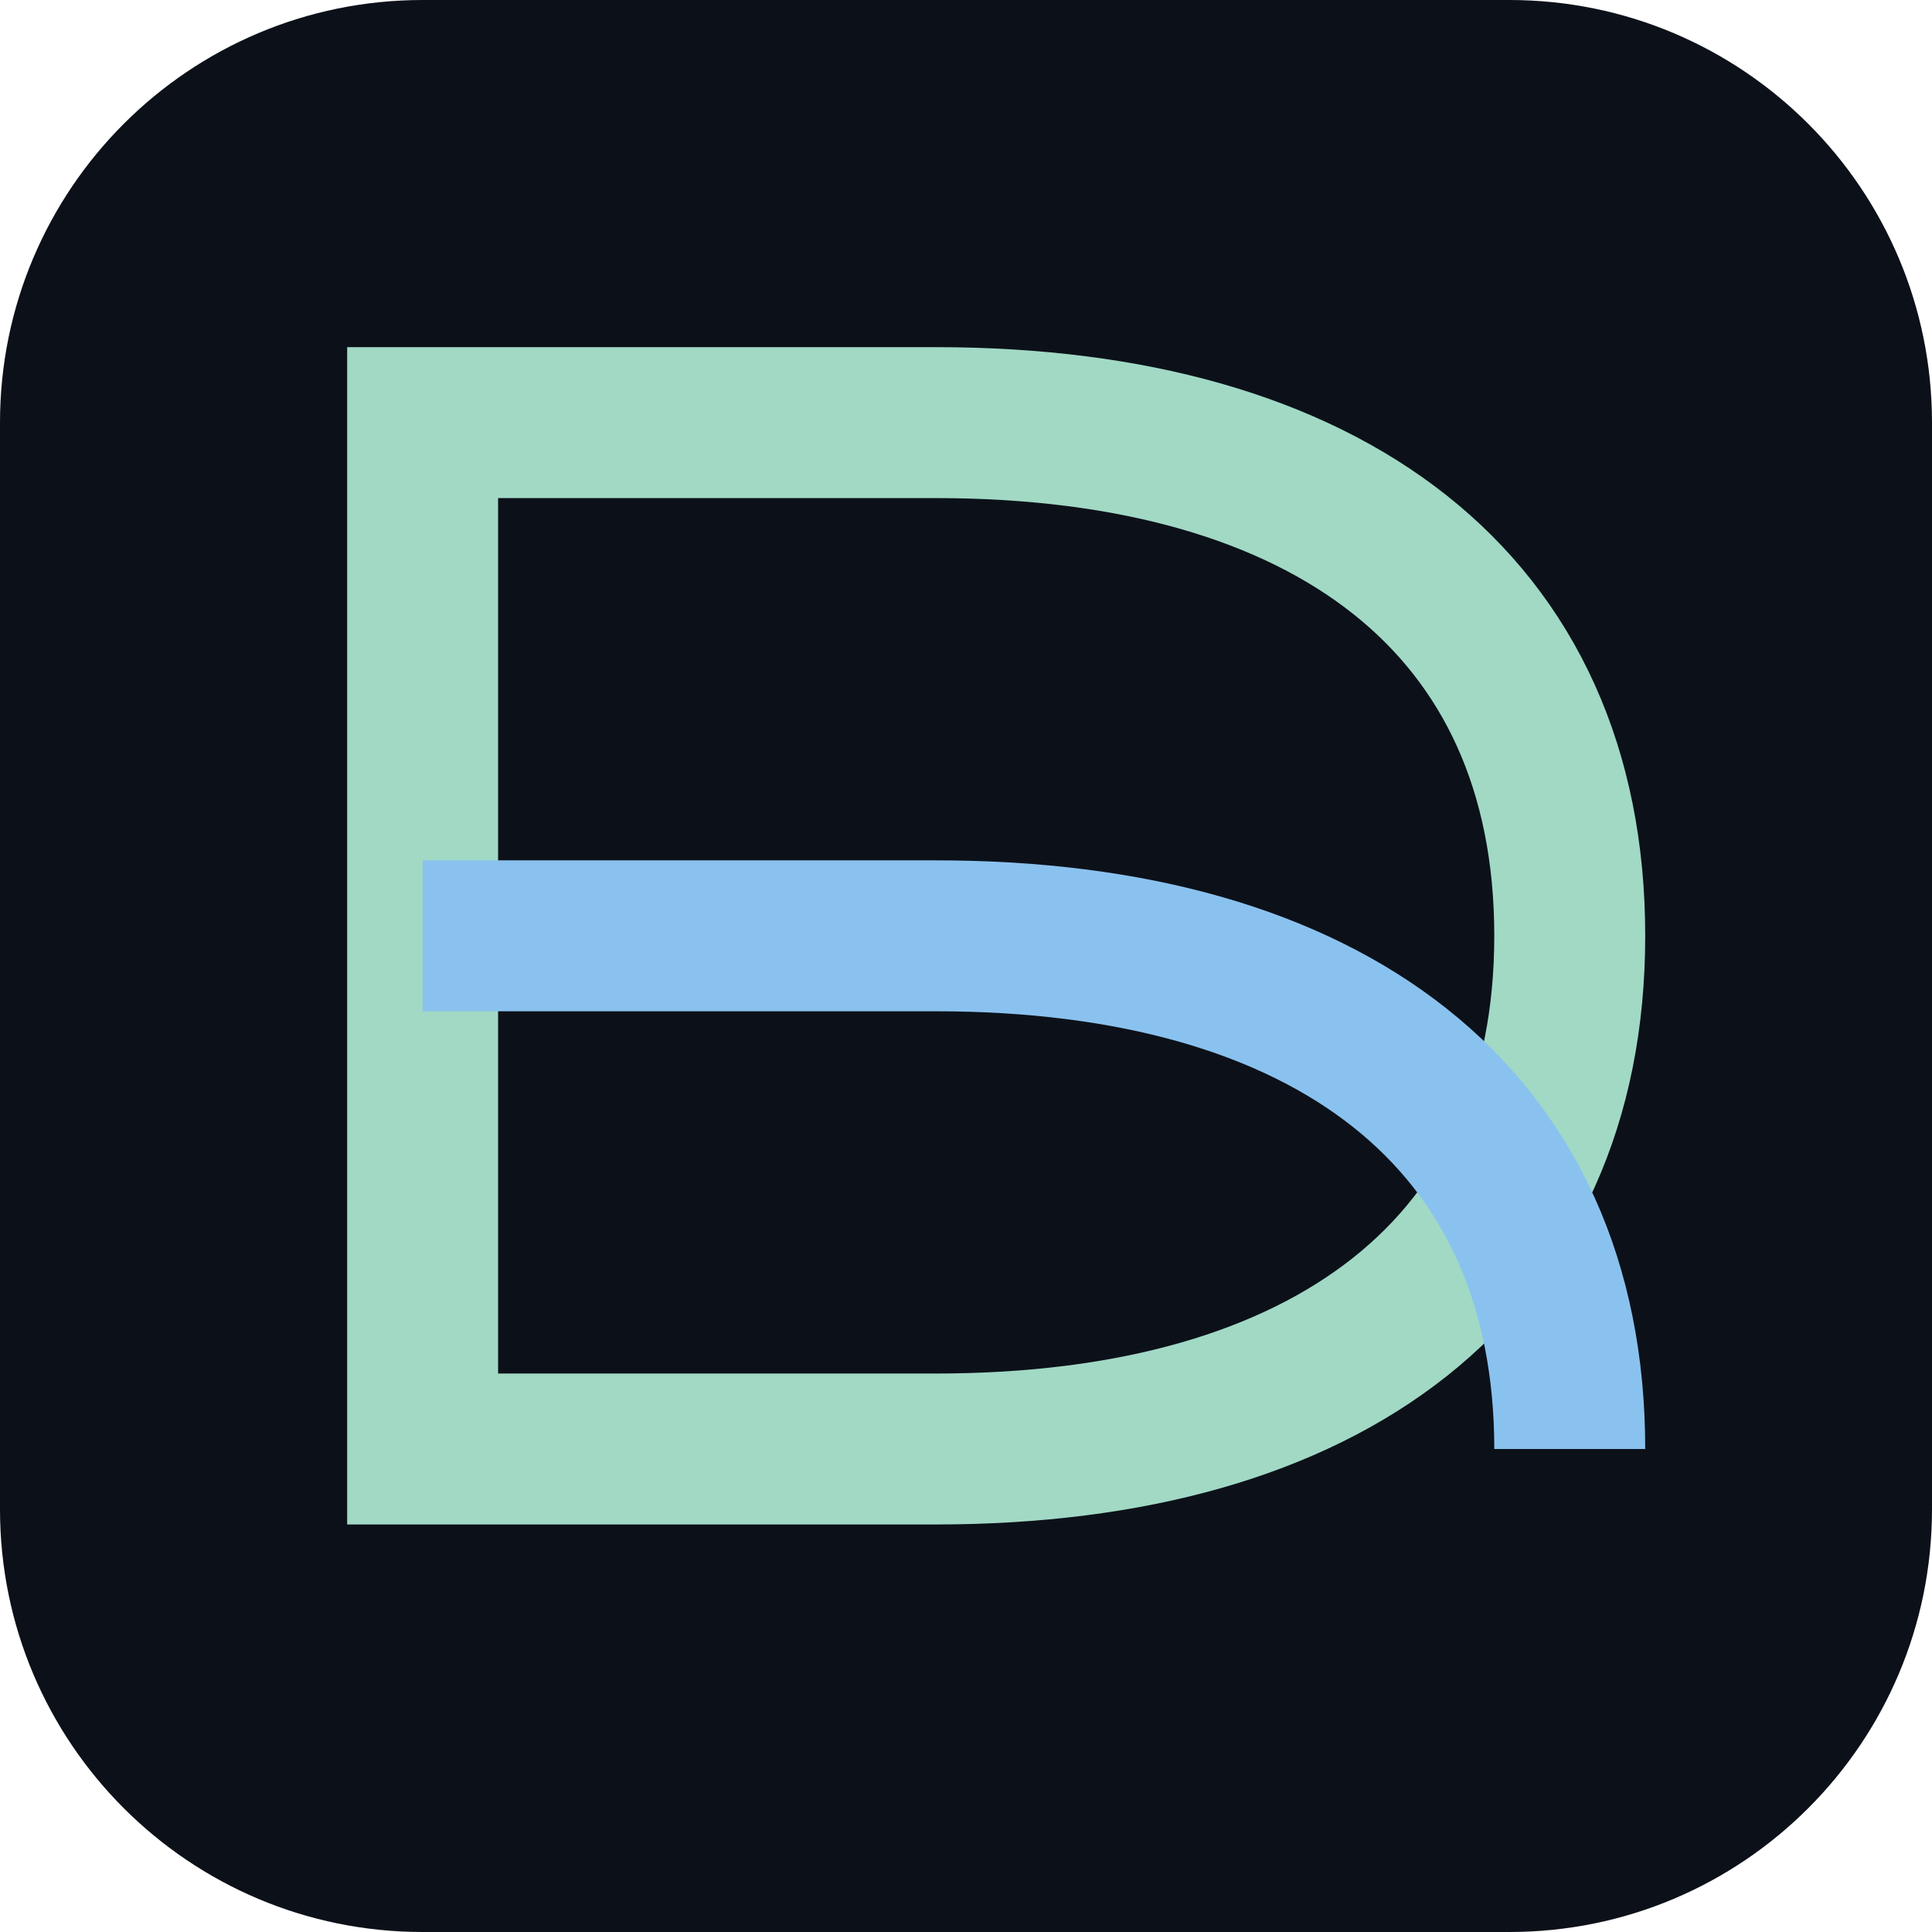
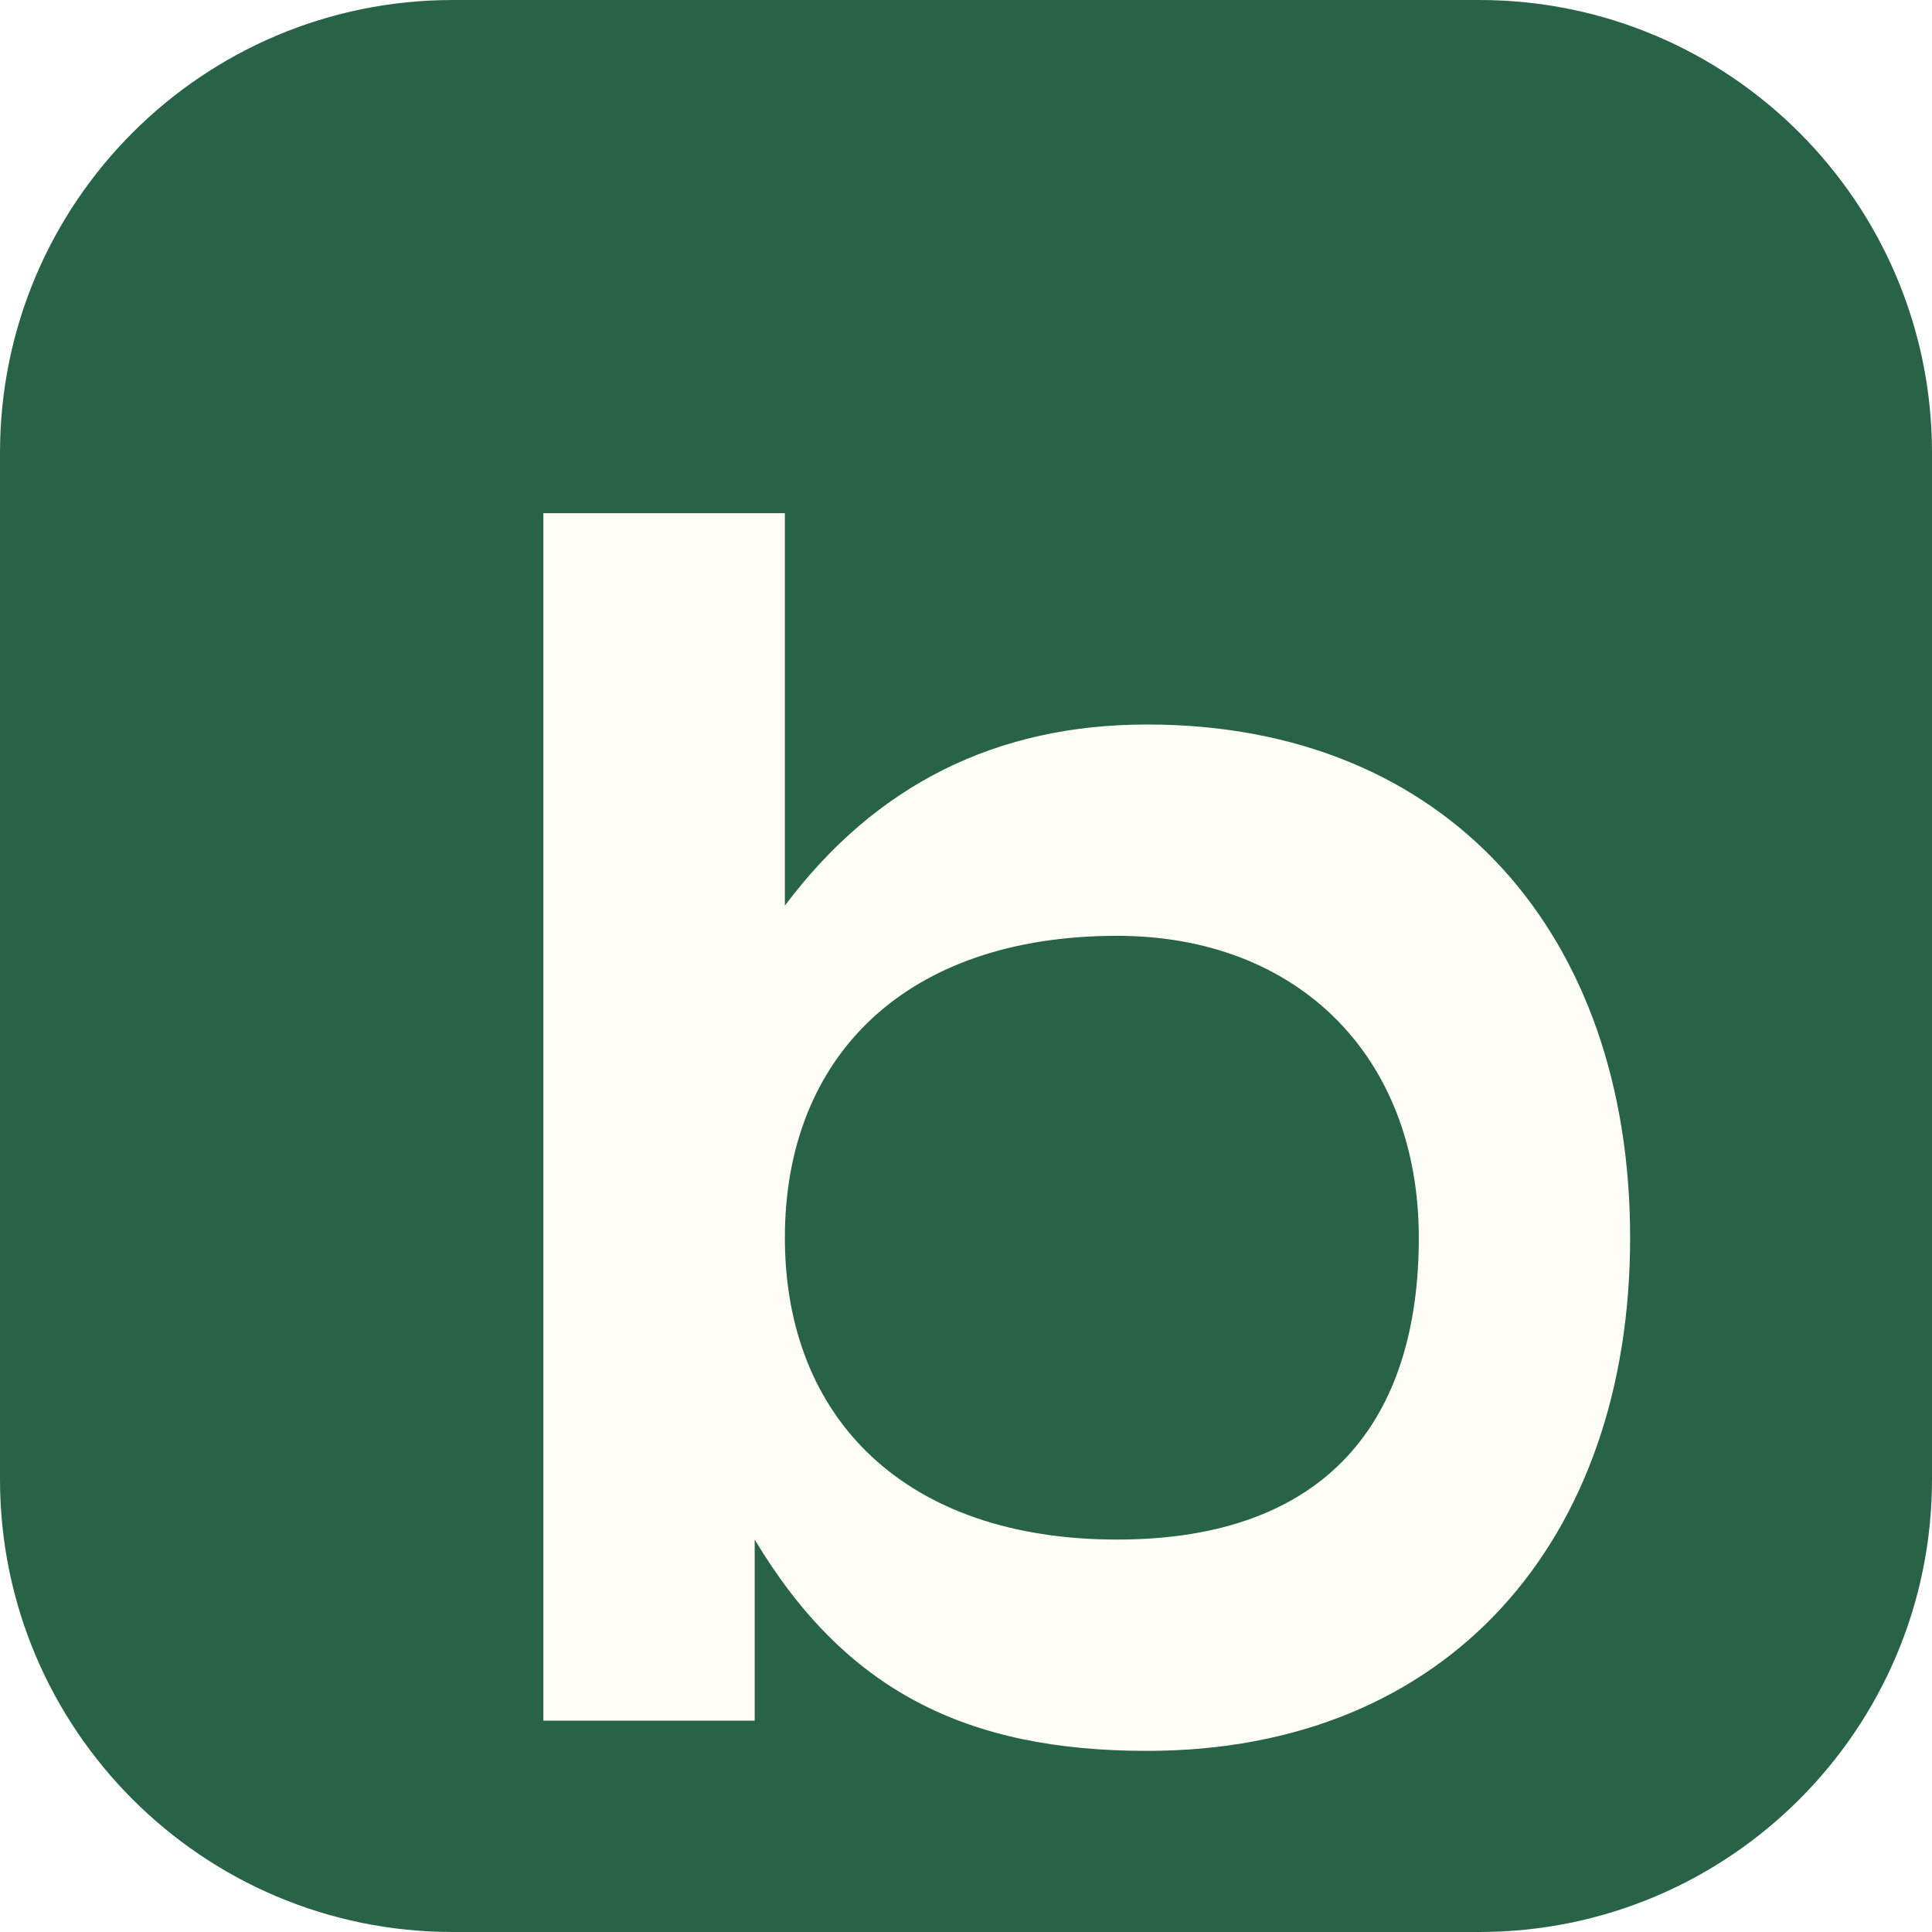
<svg xmlns="http://www.w3.org/2000/svg" viewBox="0 0 64 64">
-   <rect width="64" height="64" rx="14" fill="#0c1119" />
-   <path d="M14 14h17c13 0 21 6 21 17S44 48 31 48H14z" fill="none" stroke="#a1d9c5" stroke-width="5" />
-   <path d="M14 31h17c13 0 21 6 21 17" fill="none" stroke="#8ac2ef" stroke-width="5" />
+   <rect width="64" height="64" rx="15" fill="#286348" />
+   <path d="M18 17h8v13c3-4 7-6 12-6 10 0 16 7 16 17S48 58 38 58c-6 0-10-2-13-7v6h-7V17zm19 14c-7 0-11 4-11 10s4 10 11 10 10-4 10-10-4-10-10-10z" fill="#fffdf8" />
</svg>
